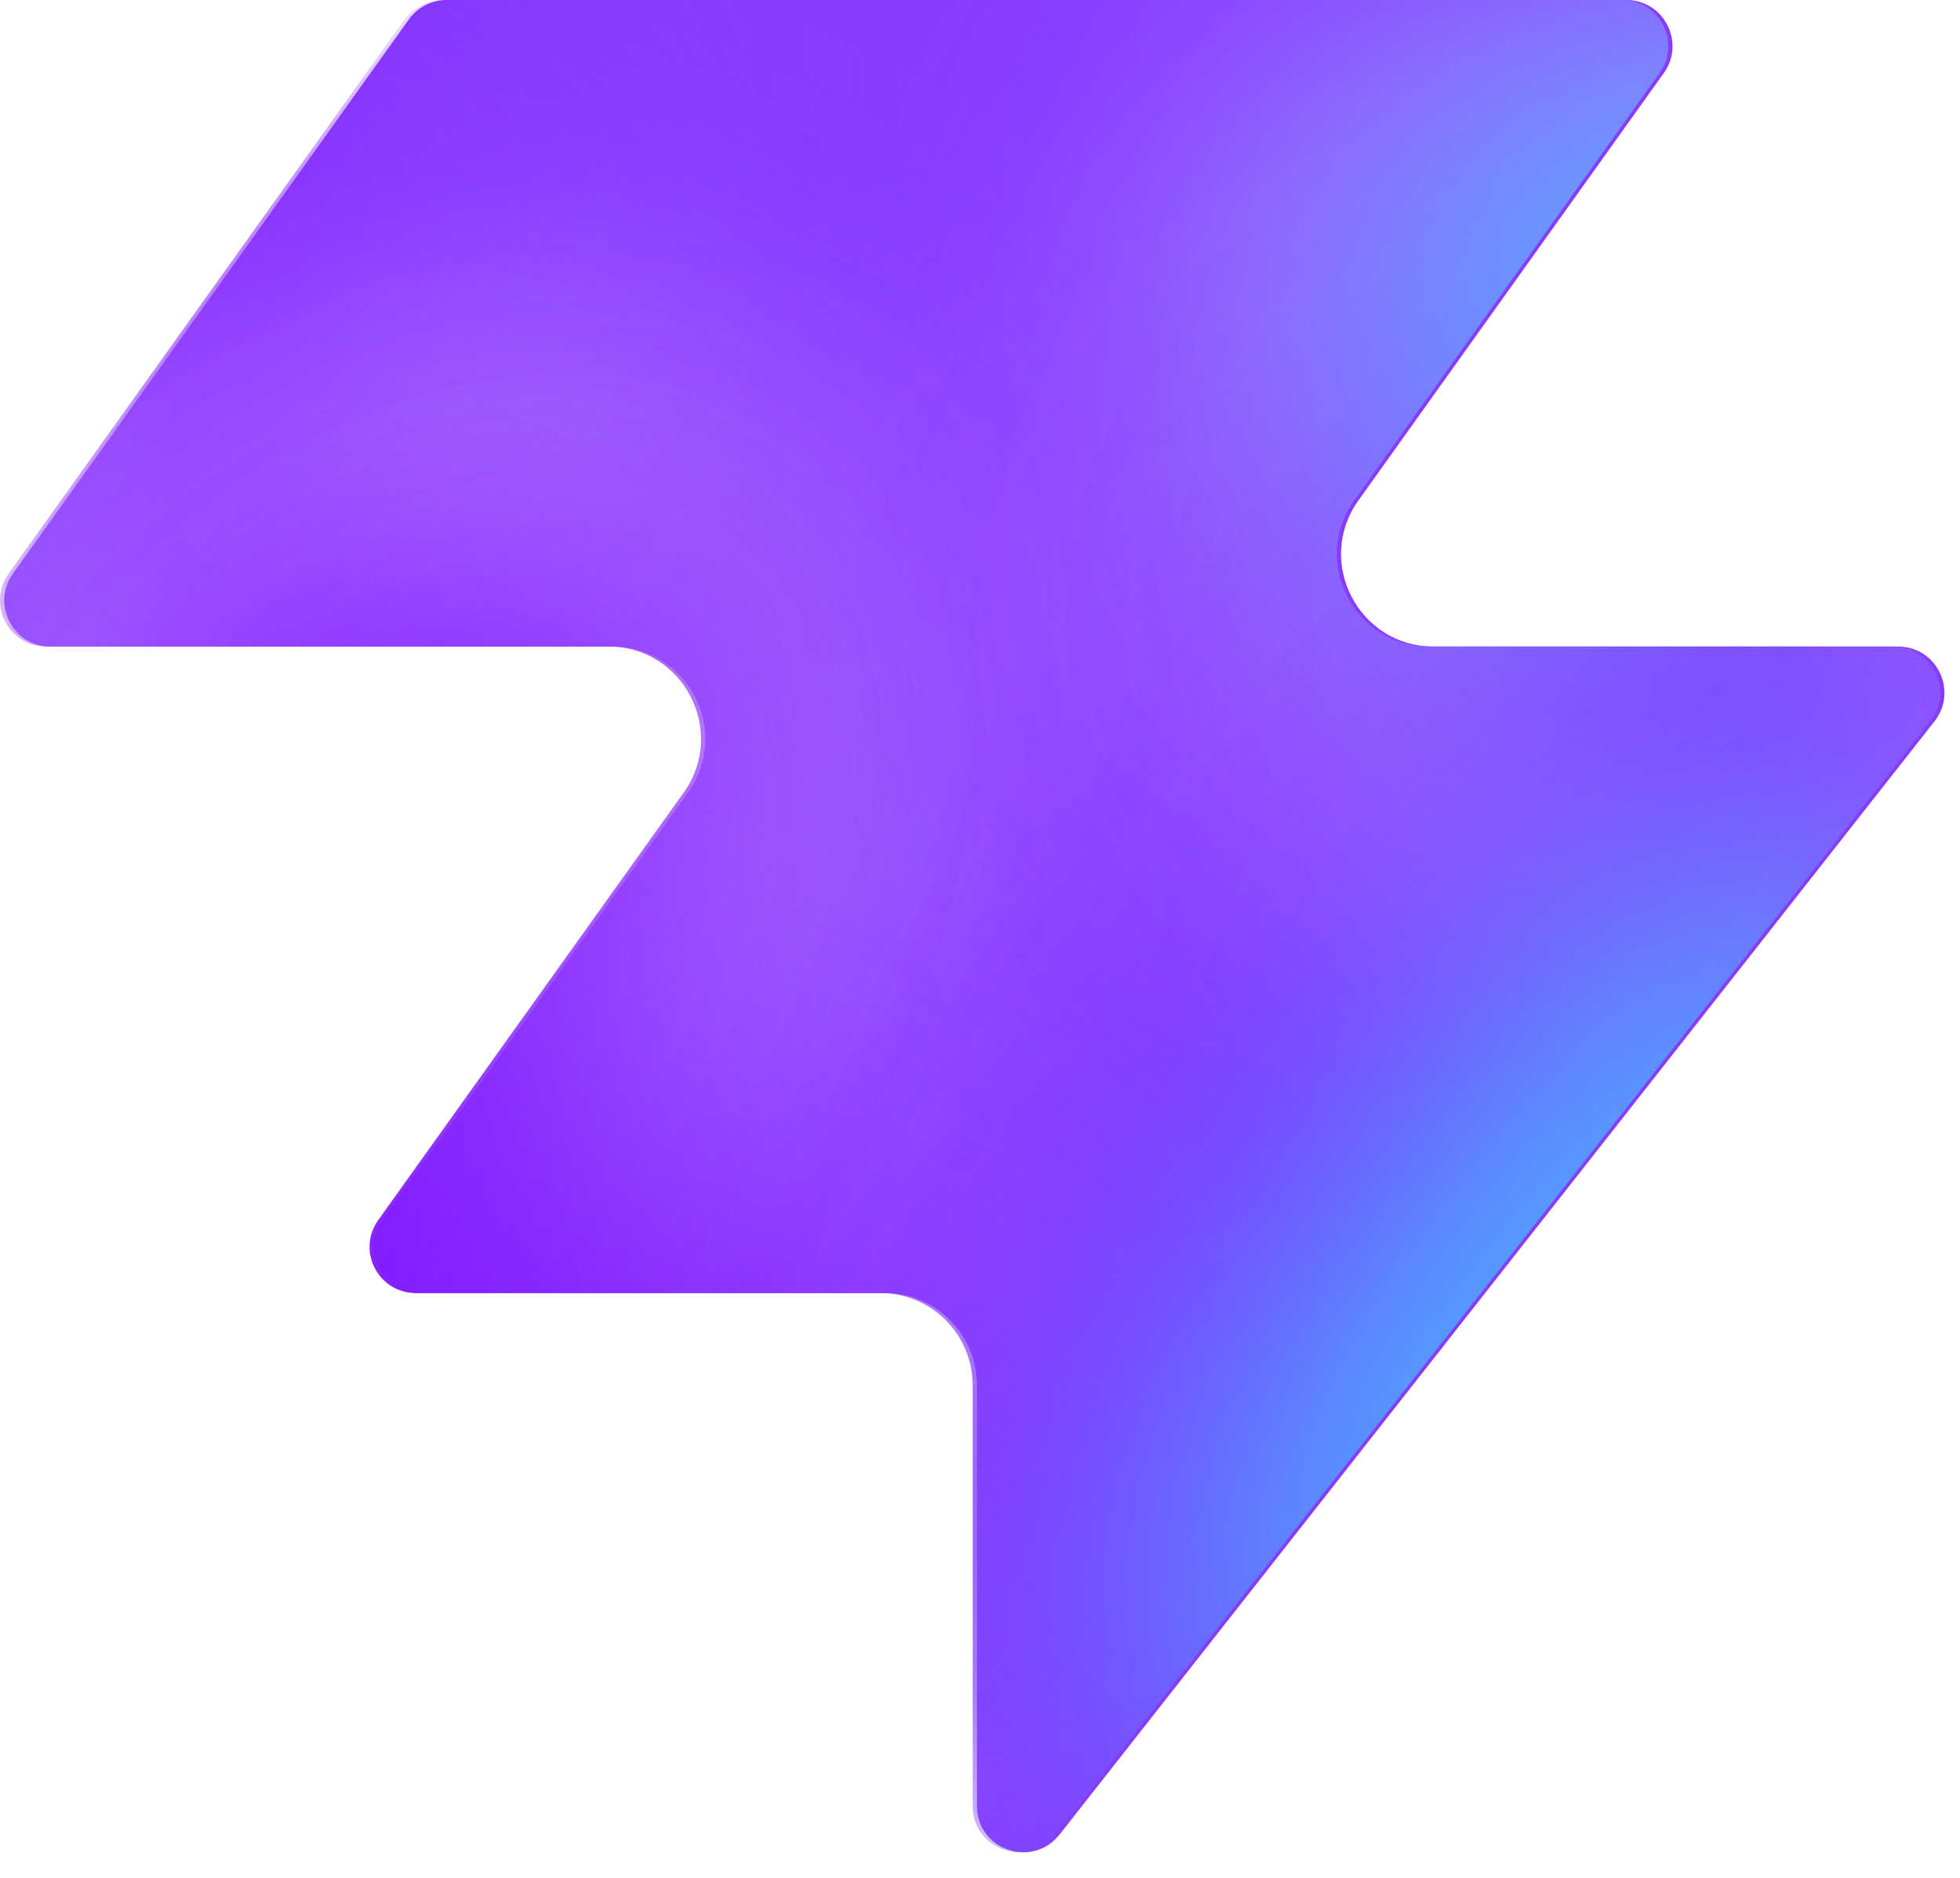
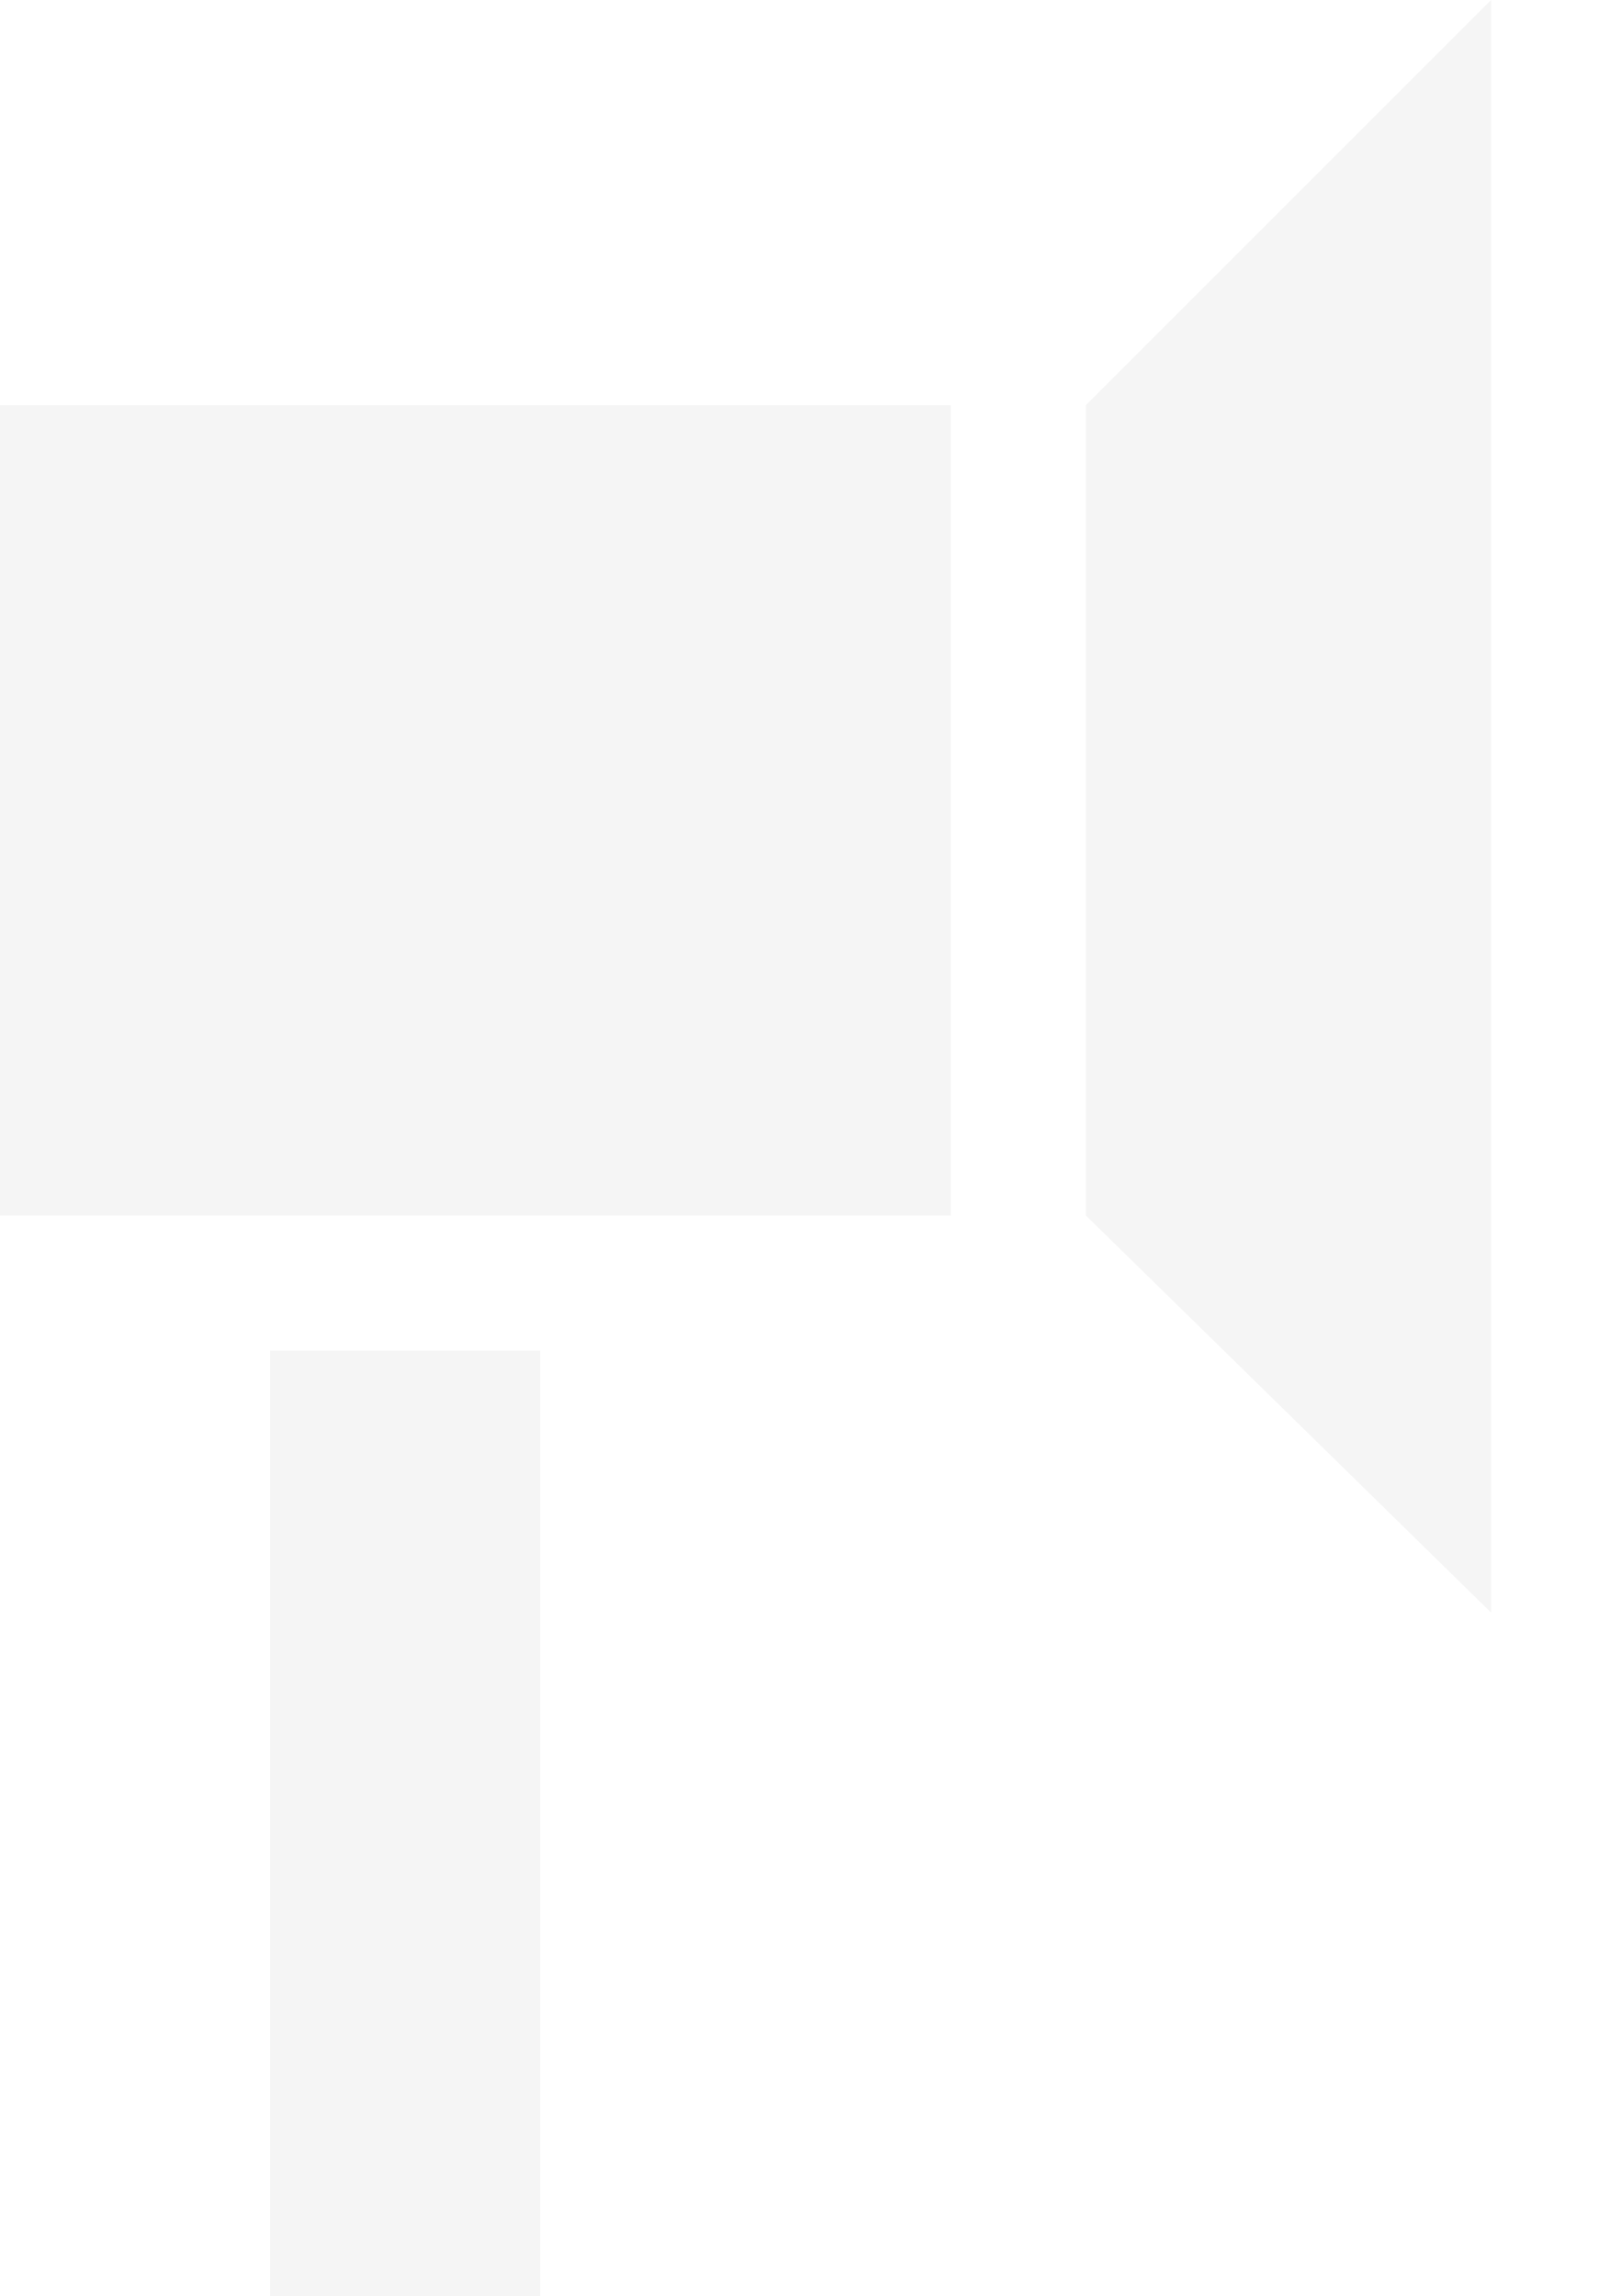
- <svg xmlns="http://www.w3.org/2000/svg" width="48" height="46" fill="none" viewBox="0 0 48 46">
-   <path fill="#863bff" d="M25.946 44.938c-.664.845-2.021.375-2.021-.698V33.937a2.26 2.26 0 0 0-2.262-2.262H10.287c-.92 0-1.456-1.04-.92-1.788l7.48-10.471c1.07-1.497 0-3.578-1.842-3.578H1.237c-.92 0-1.456-1.04-.92-1.788L10.013.474c.214-.297.556-.474.92-.474h28.894c.92 0 1.456 1.04.92 1.788l-7.48 10.471c-1.07 1.498 0 3.579 1.842 3.579h11.377c.943 0 1.473 1.088.89 1.83L25.947 44.94z" style="fill:#863bff;fill:color(display-p3 .525 .23 1);fill-opacity:1" />
-   <mask id="a" width="48" height="46" x="0" y="0" maskUnits="userSpaceOnUse" style="mask-type:alpha">
-     <path fill="#000" d="M25.842 44.938c-.664.844-2.021.375-2.021-.698V33.937a2.26 2.26 0 0 0-2.262-2.262H10.183c-.92 0-1.456-1.04-.92-1.788l7.48-10.471c1.07-1.498 0-3.579-1.842-3.579H1.133c-.92 0-1.456-1.04-.92-1.787L9.91.473c.214-.297.556-.474.92-.474h28.894c.92 0 1.456 1.04.92 1.788l-7.48 10.471c-1.07 1.498 0 3.578 1.842 3.578h11.377c.943 0 1.473 1.088.89 1.832L25.843 44.94z" style="fill:#000;fill-opacity:1" />
-   </mask>
-   <g mask="url(#a)">
-     <g filter="url(#b)">
-       <ellipse cx="5.508" cy="14.704" fill="#ede6ff" rx="5.508" ry="14.704" style="fill:#ede6ff;fill:color(display-p3 .927 .903 1);fill-opacity:1" transform="matrix(.00324 1 1 -.00324 -4.47 31.516)" />
-     </g>
-     <g filter="url(#c)">
-       <ellipse cx="10.399" cy="29.851" fill="#ede6ff" rx="10.399" ry="29.851" style="fill:#ede6ff;fill:color(display-p3 .927 .903 1);fill-opacity:1" transform="matrix(.00324 1 1 -.00324 -39.328 7.883)" />
-     </g>
-     <g filter="url(#d)">
-       <ellipse cx="5.508" cy="30.487" fill="#7e14ff" rx="5.508" ry="30.487" style="fill:#7e14ff;fill:color(display-p3 .492 .077 1);fill-opacity:1" transform="rotate(89.814 -25.913 -14.639)scale(1 -1)" />
-     </g>
-     <g filter="url(#e)">
-       <ellipse cx="5.508" cy="30.599" fill="#7e14ff" rx="5.508" ry="30.599" style="fill:#7e14ff;fill:color(display-p3 .492 .077 1);fill-opacity:1" transform="rotate(89.814 -32.644 -3.334)scale(1 -1)" />
-     </g>
-     <g filter="url(#f)">
-       <ellipse cx="5.508" cy="30.599" fill="#7e14ff" rx="5.508" ry="30.599" style="fill:#7e14ff;fill:color(display-p3 .492 .077 1);fill-opacity:1" transform="matrix(.00324 1 1 -.00324 -34.34 30.47)" />
-     </g>
-     <g filter="url(#g)">
-       <ellipse cx="14.072" cy="22.078" fill="#ede6ff" rx="14.072" ry="22.078" style="fill:#ede6ff;fill:color(display-p3 .927 .903 1);fill-opacity:1" transform="rotate(93.35 24.506 48.493)scale(-1 1)" />
-     </g>
-     <g filter="url(#h)">
-       <ellipse cx="3.47" cy="21.501" fill="#7e14ff" rx="3.47" ry="21.501" style="fill:#7e14ff;fill:color(display-p3 .492 .077 1);fill-opacity:1" transform="rotate(89.009 28.708 47.59)scale(-1 1)" />
-     </g>
-     <g filter="url(#i)">
-       <ellipse cx="3.47" cy="21.501" fill="#7e14ff" rx="3.47" ry="21.501" style="fill:#7e14ff;fill:color(display-p3 .492 .077 1);fill-opacity:1" transform="rotate(89.009 28.708 47.59)scale(-1 1)" />
-     </g>
-     <g filter="url(#j)">
-       <ellipse cx=".387" cy="8.972" fill="#7e14ff" rx="4.407" ry="29.108" style="fill:#7e14ff;fill:color(display-p3 .492 .077 1);fill-opacity:1" transform="rotate(39.51 .387 8.972)" />
-     </g>
-     <g filter="url(#k)">
-       <ellipse cx="47.523" cy="-6.092" fill="#7e14ff" rx="4.407" ry="29.108" style="fill:#7e14ff;fill:color(display-p3 .492 .077 1);fill-opacity:1" transform="rotate(37.892 47.523 -6.092)" />
-     </g>
-     <g filter="url(#l)">
-       <ellipse cx="41.412" cy="6.333" fill="#47bfff" rx="5.971" ry="9.665" style="fill:#47bfff;fill:color(display-p3 .28 .748 1);fill-opacity:1" transform="rotate(37.892 41.412 6.333)" />
-     </g>
-     <g filter="url(#m)">
-       <ellipse cx="-1.879" cy="38.332" fill="#7e14ff" rx="4.407" ry="29.108" style="fill:#7e14ff;fill:color(display-p3 .492 .077 1);fill-opacity:1" transform="rotate(37.892 -1.88 38.332)" />
-     </g>
-     <g filter="url(#n)">
-       <ellipse cx="-1.879" cy="38.332" fill="#7e14ff" rx="4.407" ry="29.108" style="fill:#7e14ff;fill:color(display-p3 .492 .077 1);fill-opacity:1" transform="rotate(37.892 -1.88 38.332)" />
-     </g>
-     <g filter="url(#o)">
-       <ellipse cx="35.651" cy="29.907" fill="#7e14ff" rx="4.407" ry="29.108" style="fill:#7e14ff;fill:color(display-p3 .492 .077 1);fill-opacity:1" transform="rotate(37.892 35.651 29.907)" />
-     </g>
-     <g filter="url(#p)">
-       <ellipse cx="38.418" cy="32.4" fill="#47bfff" rx="5.971" ry="15.297" style="fill:#47bfff;fill:color(display-p3 .28 .748 1);fill-opacity:1" transform="rotate(37.892 38.418 32.4)" />
-     </g>
-   </g>
-   <defs>
-     <filter id="b" width="60.045" height="41.654" x="-19.77" y="16.149" color-interpolation-filters="sRGB" filterUnits="userSpaceOnUse">
-       <feFlood flood-opacity="0" result="BackgroundImageFix" />
-       <feBlend in="SourceGraphic" in2="BackgroundImageFix" result="shape" />
-       <feGaussianBlur result="effect1_foregroundBlur_2002_17158" stdDeviation="7.659" />
-     </filter>
-     <filter id="c" width="90.34" height="51.437" x="-54.613" y="-7.533" color-interpolation-filters="sRGB" filterUnits="userSpaceOnUse">
-       <feFlood flood-opacity="0" result="BackgroundImageFix" />
-       <feBlend in="SourceGraphic" in2="BackgroundImageFix" result="shape" />
-       <feGaussianBlur result="effect1_foregroundBlur_2002_17158" stdDeviation="7.659" />
-     </filter>
-     <filter id="d" width="79.355" height="29.4" x="-49.64" y="2.03" color-interpolation-filters="sRGB" filterUnits="userSpaceOnUse">
-       <feFlood flood-opacity="0" result="BackgroundImageFix" />
-       <feBlend in="SourceGraphic" in2="BackgroundImageFix" result="shape" />
-       <feGaussianBlur result="effect1_foregroundBlur_2002_17158" stdDeviation="4.596" />
-     </filter>
-     <filter id="e" width="79.579" height="29.4" x="-45.045" y="20.029" color-interpolation-filters="sRGB" filterUnits="userSpaceOnUse">
-       <feFlood flood-opacity="0" result="BackgroundImageFix" />
-       <feBlend in="SourceGraphic" in2="BackgroundImageFix" result="shape" />
-       <feGaussianBlur result="effect1_foregroundBlur_2002_17158" stdDeviation="4.596" />
-     </filter>
-     <filter id="f" width="79.579" height="29.4" x="-43.513" y="21.178" color-interpolation-filters="sRGB" filterUnits="userSpaceOnUse">
-       <feFlood flood-opacity="0" result="BackgroundImageFix" />
-       <feBlend in="SourceGraphic" in2="BackgroundImageFix" result="shape" />
-       <feGaussianBlur result="effect1_foregroundBlur_2002_17158" stdDeviation="4.596" />
-     </filter>
-     <filter id="g" width="74.749" height="58.852" x="15.756" y="-17.901" color-interpolation-filters="sRGB" filterUnits="userSpaceOnUse">
-       <feFlood flood-opacity="0" result="BackgroundImageFix" />
-       <feBlend in="SourceGraphic" in2="BackgroundImageFix" result="shape" />
-       <feGaussianBlur result="effect1_foregroundBlur_2002_17158" stdDeviation="7.659" />
-     </filter>
-     <filter id="h" width="61.377" height="25.362" x="23.548" y="2.284" color-interpolation-filters="sRGB" filterUnits="userSpaceOnUse">
-       <feFlood flood-opacity="0" result="BackgroundImageFix" />
-       <feBlend in="SourceGraphic" in2="BackgroundImageFix" result="shape" />
-       <feGaussianBlur result="effect1_foregroundBlur_2002_17158" stdDeviation="4.596" />
-     </filter>
-     <filter id="i" width="61.377" height="25.362" x="23.548" y="2.284" color-interpolation-filters="sRGB" filterUnits="userSpaceOnUse">
-       <feFlood flood-opacity="0" result="BackgroundImageFix" />
-       <feBlend in="SourceGraphic" in2="BackgroundImageFix" result="shape" />
-       <feGaussianBlur result="effect1_foregroundBlur_2002_17158" stdDeviation="4.596" />
-     </filter>
-     <filter id="j" width="56.045" height="63.649" x="-27.636" y="-22.853" color-interpolation-filters="sRGB" filterUnits="userSpaceOnUse">
-       <feFlood flood-opacity="0" result="BackgroundImageFix" />
-       <feBlend in="SourceGraphic" in2="BackgroundImageFix" result="shape" />
-       <feGaussianBlur result="effect1_foregroundBlur_2002_17158" stdDeviation="4.596" />
-     </filter>
-     <filter id="k" width="54.814" height="64.646" x="20.116" y="-38.415" color-interpolation-filters="sRGB" filterUnits="userSpaceOnUse">
-       <feFlood flood-opacity="0" result="BackgroundImageFix" />
-       <feBlend in="SourceGraphic" in2="BackgroundImageFix" result="shape" />
-       <feGaussianBlur result="effect1_foregroundBlur_2002_17158" stdDeviation="4.596" />
-     </filter>
-     <filter id="l" width="33.541" height="35.313" x="24.641" y="-11.323" color-interpolation-filters="sRGB" filterUnits="userSpaceOnUse">
-       <feFlood flood-opacity="0" result="BackgroundImageFix" />
-       <feBlend in="SourceGraphic" in2="BackgroundImageFix" result="shape" />
-       <feGaussianBlur result="effect1_foregroundBlur_2002_17158" stdDeviation="4.596" />
-     </filter>
-     <filter id="m" width="54.814" height="64.646" x="-29.286" y="6.009" color-interpolation-filters="sRGB" filterUnits="userSpaceOnUse">
-       <feFlood flood-opacity="0" result="BackgroundImageFix" />
-       <feBlend in="SourceGraphic" in2="BackgroundImageFix" result="shape" />
-       <feGaussianBlur result="effect1_foregroundBlur_2002_17158" stdDeviation="4.596" />
-     </filter>
-     <filter id="n" width="54.814" height="64.646" x="-29.286" y="6.009" color-interpolation-filters="sRGB" filterUnits="userSpaceOnUse">
-       <feFlood flood-opacity="0" result="BackgroundImageFix" />
-       <feBlend in="SourceGraphic" in2="BackgroundImageFix" result="shape" />
-       <feGaussianBlur result="effect1_foregroundBlur_2002_17158" stdDeviation="4.596" />
-     </filter>
-     <filter id="o" width="54.814" height="64.646" x="8.244" y="-2.416" color-interpolation-filters="sRGB" filterUnits="userSpaceOnUse">
-       <feFlood flood-opacity="0" result="BackgroundImageFix" />
-       <feBlend in="SourceGraphic" in2="BackgroundImageFix" result="shape" />
-       <feGaussianBlur result="effect1_foregroundBlur_2002_17158" stdDeviation="4.596" />
-     </filter>
-     <filter id="p" width="39.409" height="43.623" x="18.713" y="10.588" color-interpolation-filters="sRGB" filterUnits="userSpaceOnUse">
-       <feFlood flood-opacity="0" result="BackgroundImageFix" />
-       <feBlend in="SourceGraphic" in2="BackgroundImageFix" result="shape" />
-       <feGaussianBlur result="effect1_foregroundBlur_2002_17158" stdDeviation="4.596" />
-     </filter>
-   </defs>
+ <svg xmlns="http://www.w3.org/2000/svg" width="12" height="17" viewBox="0 0 12 17" fill="none">
+   <path d="M4 10H2V17H4V10Z" fill="#F5F5F5" />
+   <path d="M9 2.04L8.04 3V9L9 9.94L11.04 11.94V0L9 2.04Z" fill="#F5F5F5" />
+   <path d="M7.04 3H0V9H7.04V3Z" fill="#F5F5F5" />
</svg>
